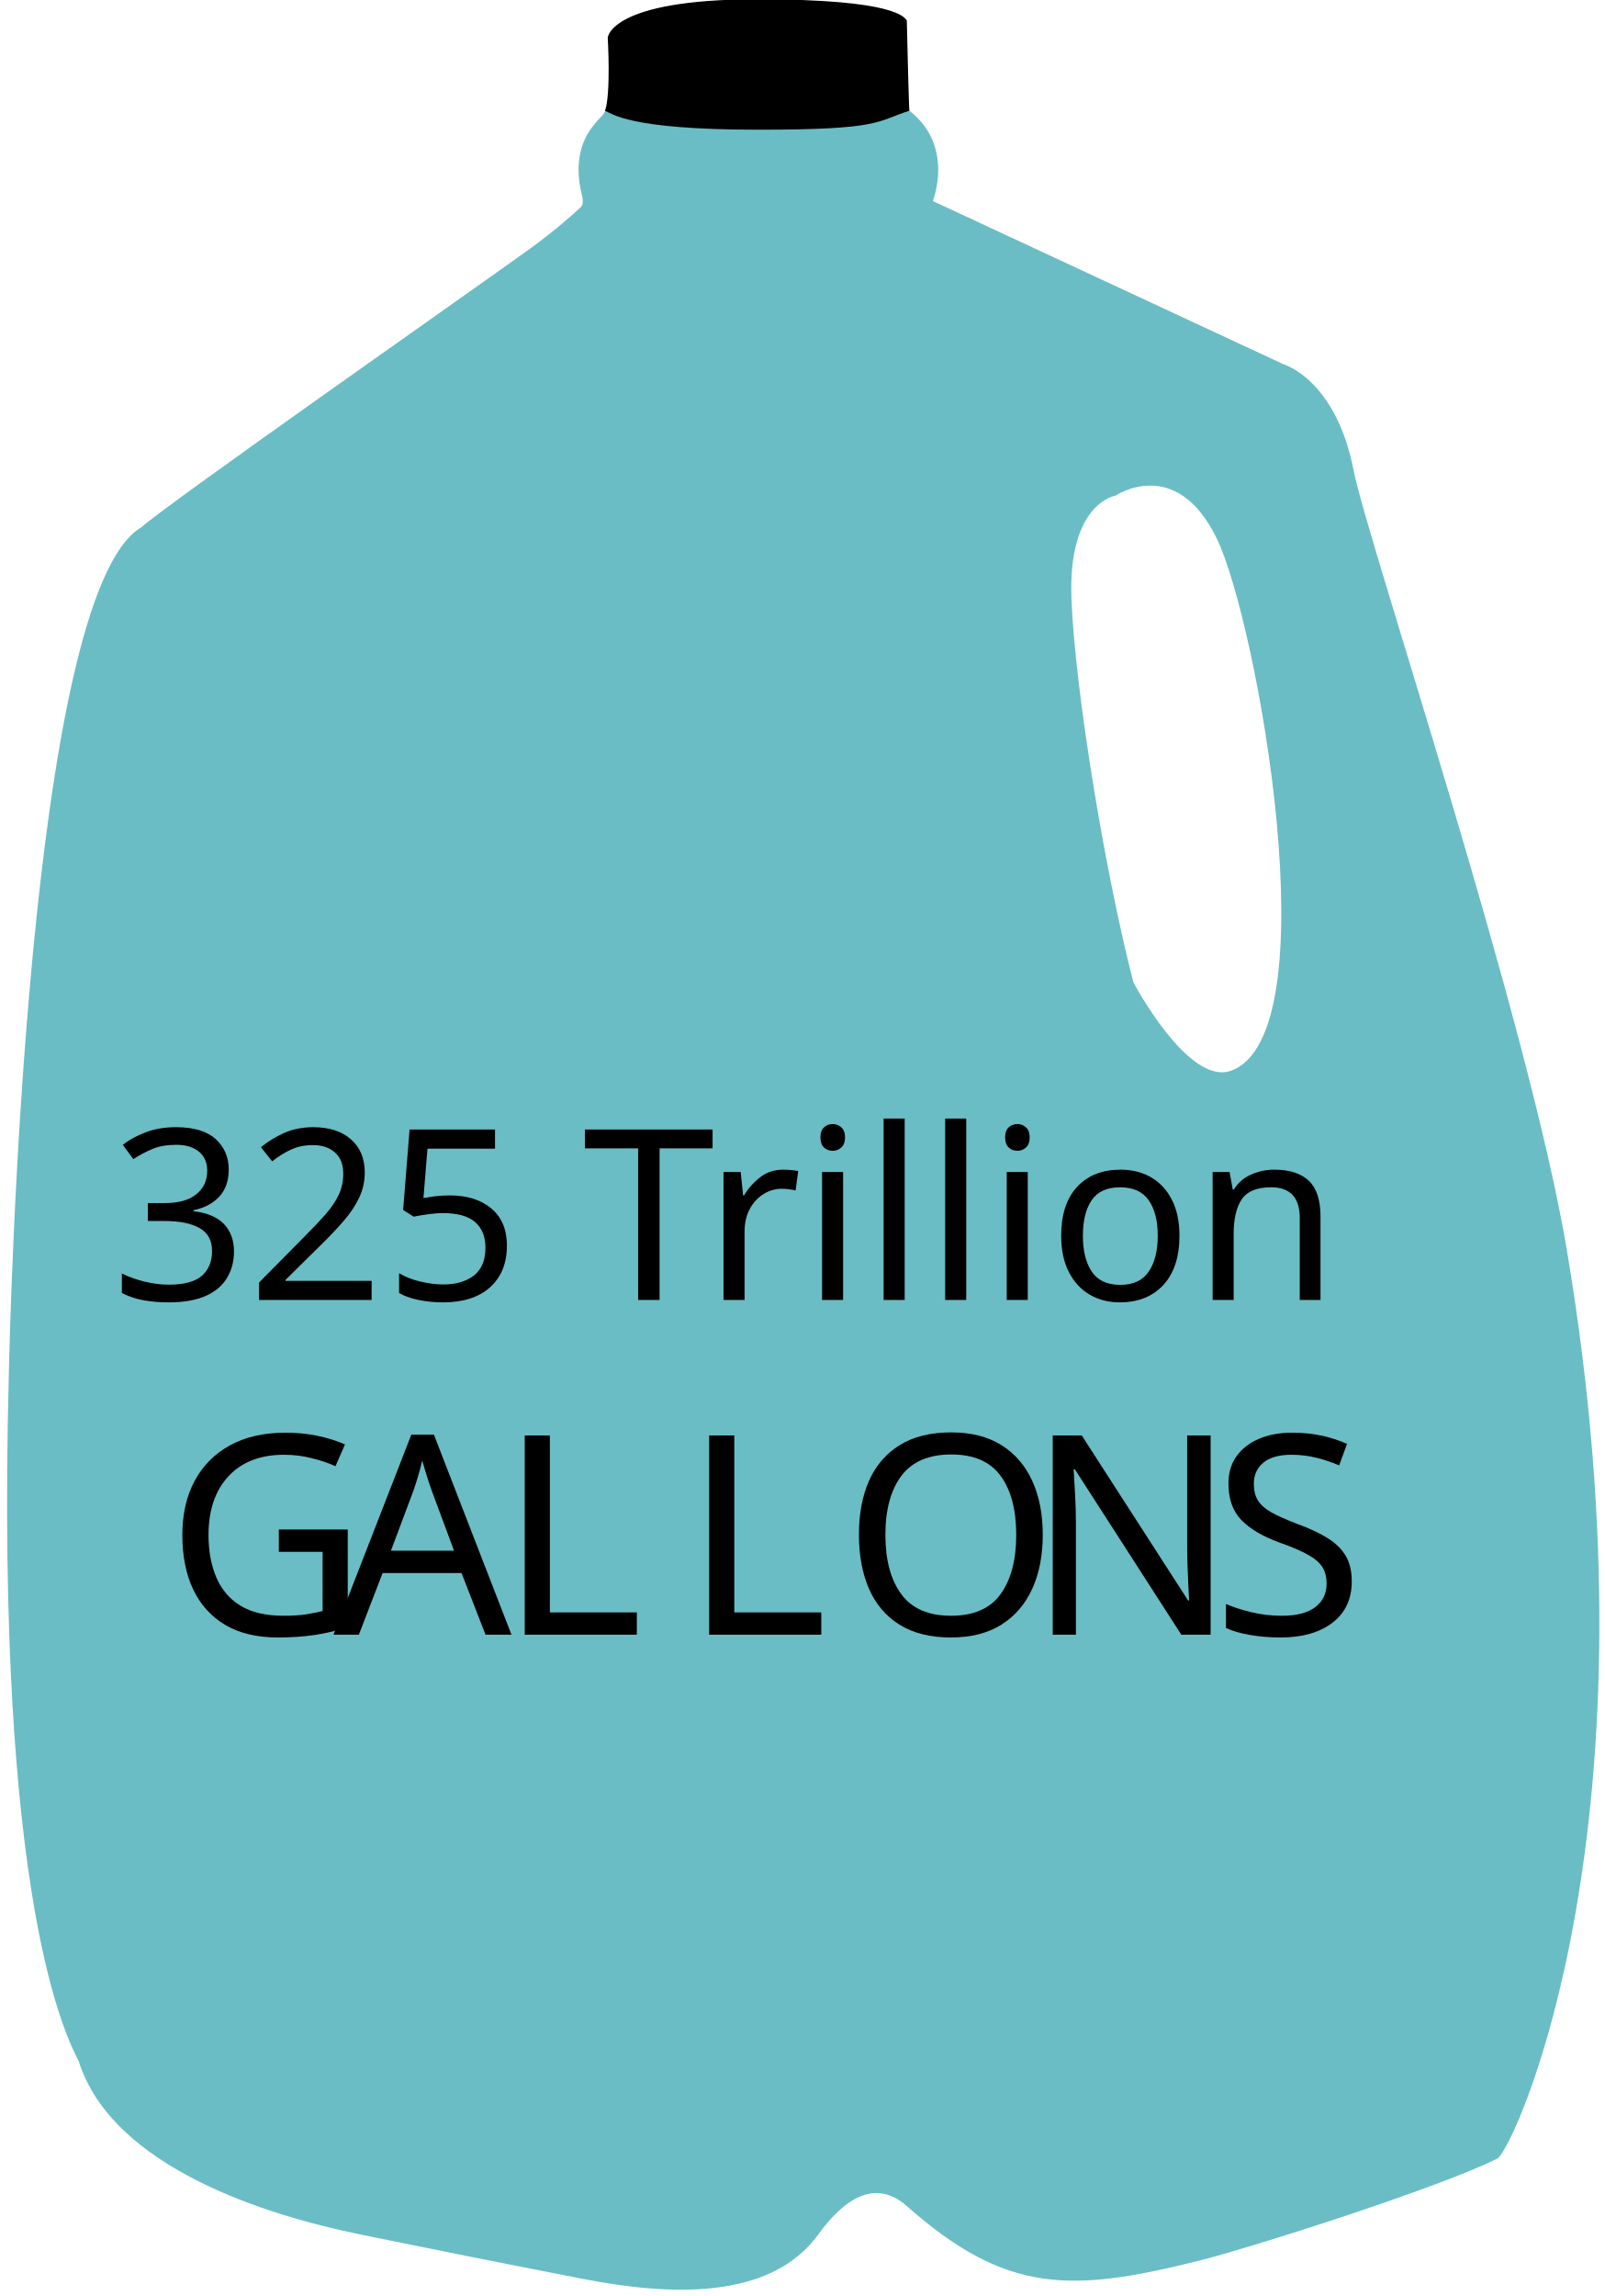
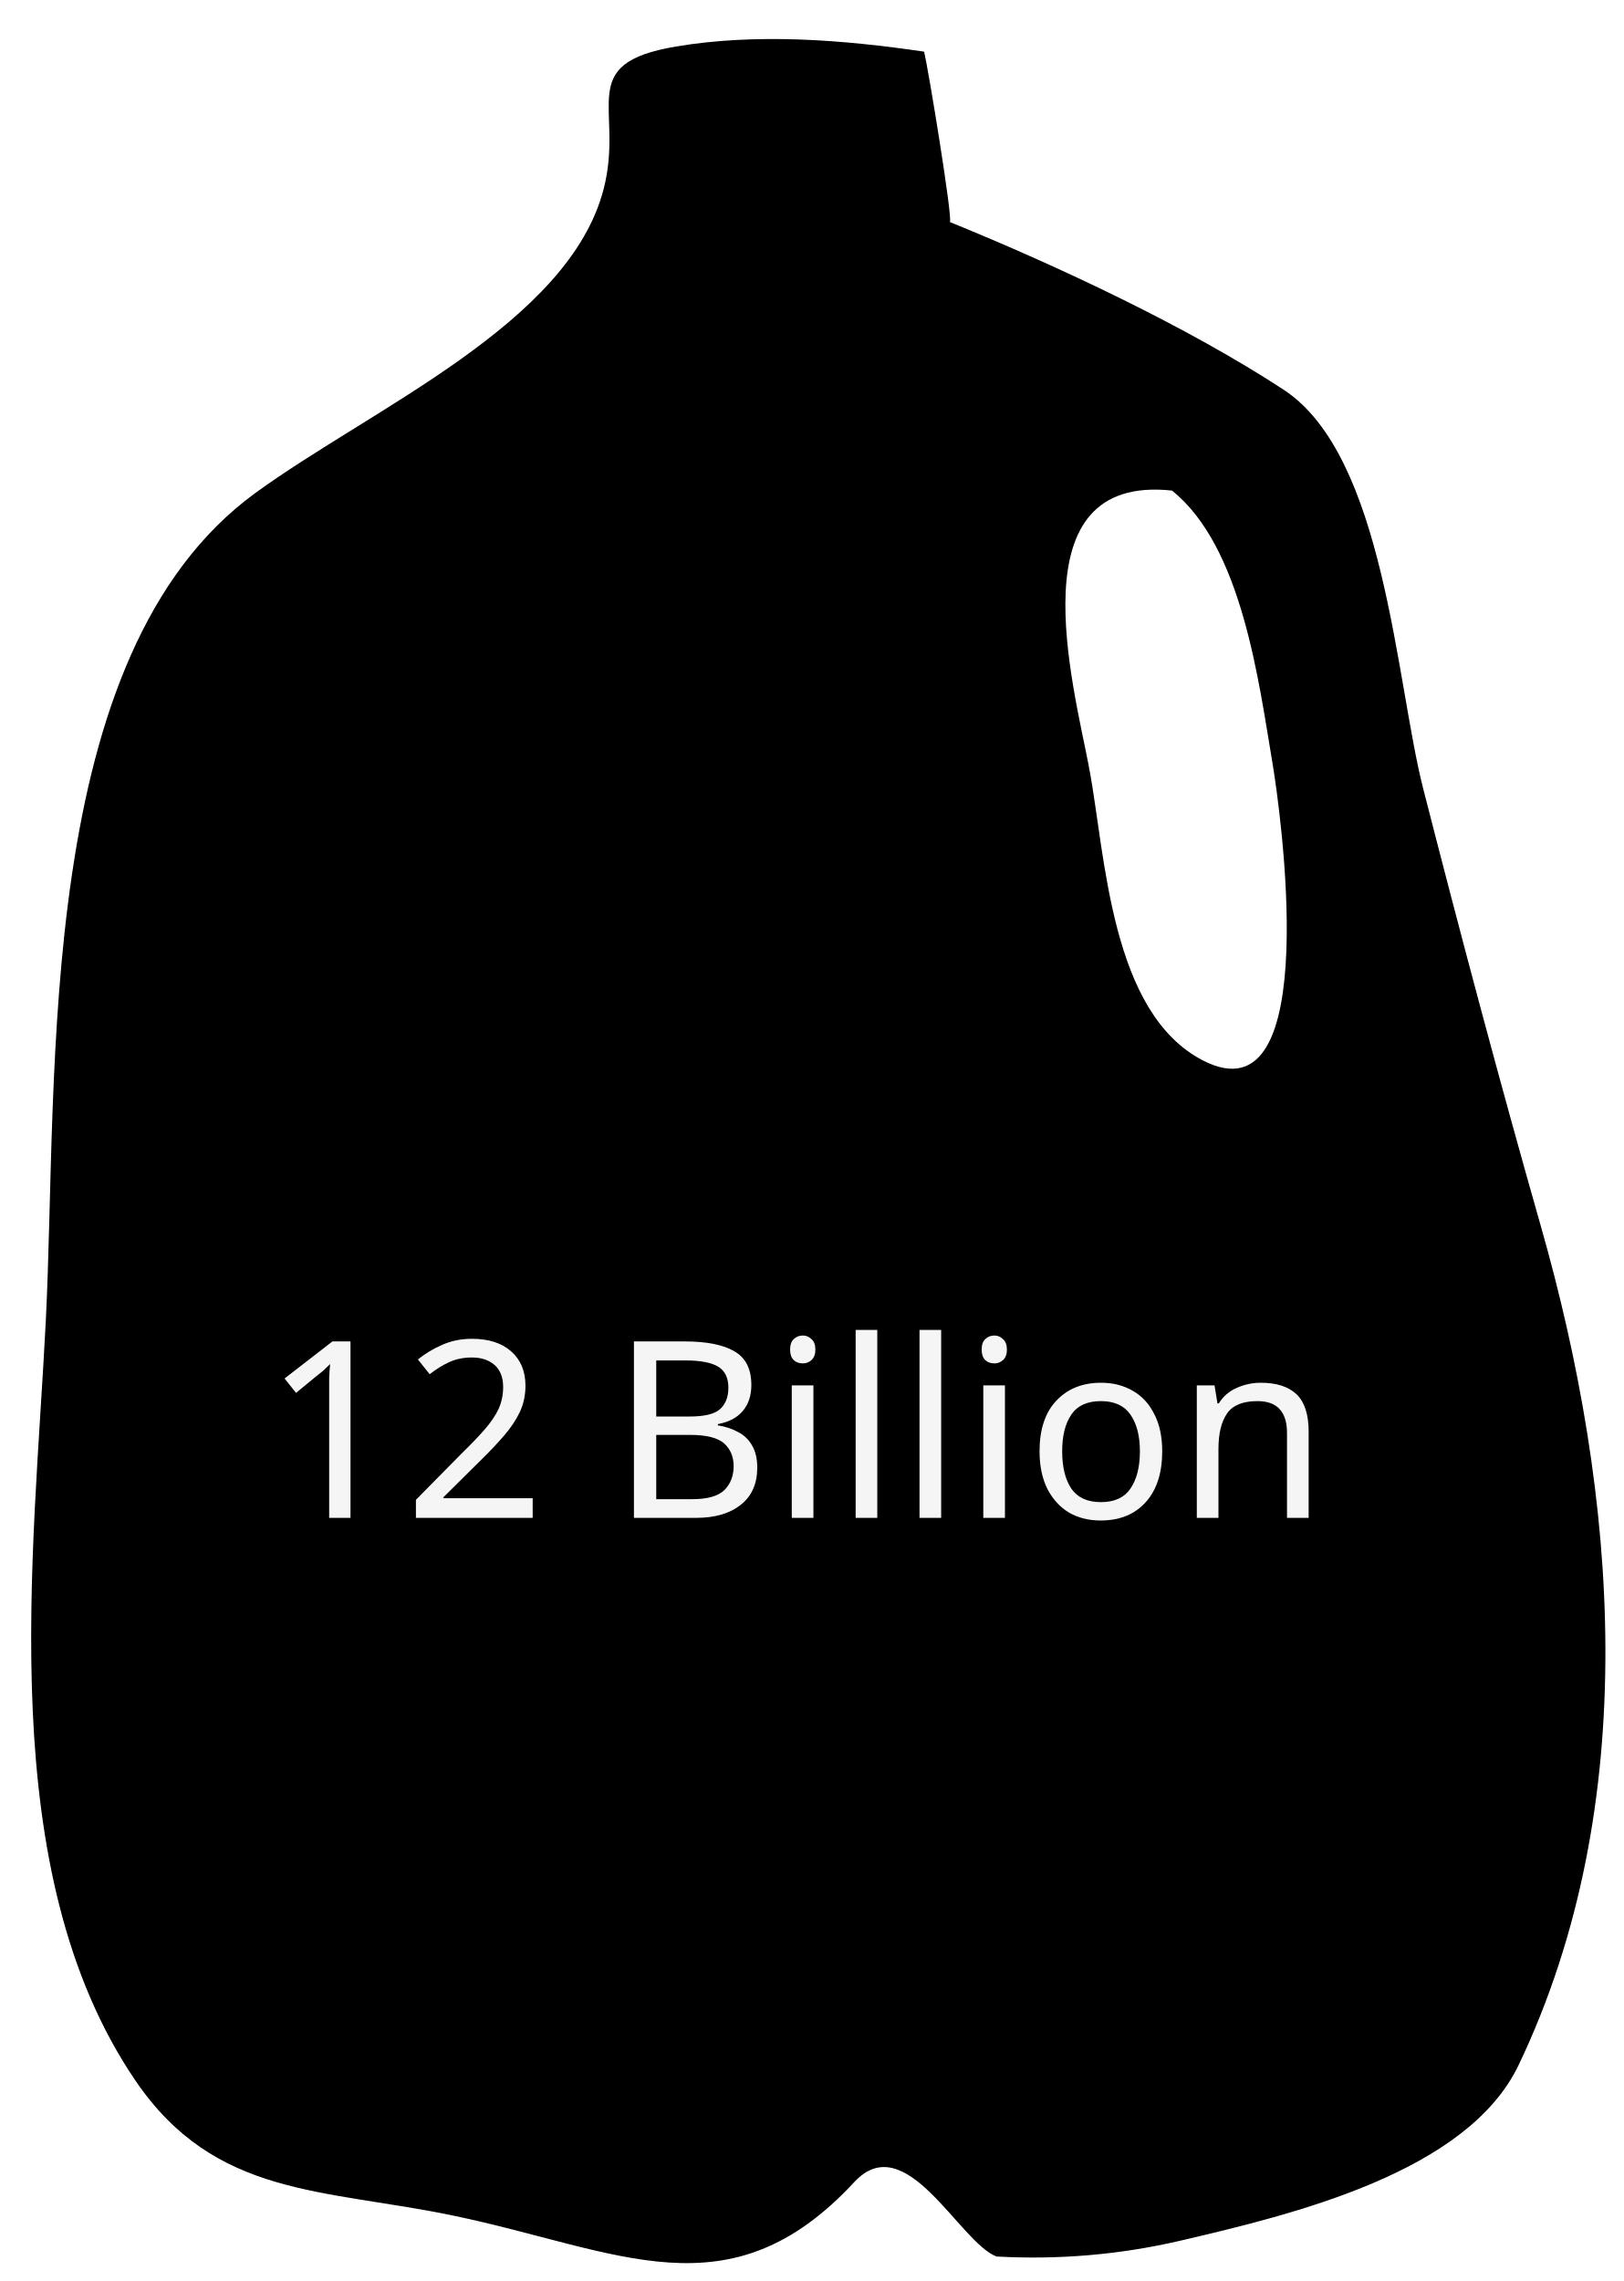
- <svg xmlns="http://www.w3.org/2000/svg" version="1.1" id="Layer_1" x="0px" y="0px" width="343px" height="490.688px" viewBox="0 0 343 490.688" enable-background="new 0 0 343 490.688" xml:space="preserve">
+ <svg xmlns="http://www.w3.org/2000/svg" version="1.1" id="Layer_1" x="0px" y="0px" width="77.333px" height="108.667px" viewBox="0 0 77.333 108.667" enable-background="new 0 0 77.333 108.667" xml:space="preserve">
  <g id="_x32_vb4RQ_1_">
    <g>
-       <path fill-rule="evenodd" clip-rule="evenodd" d="M-276.257-58.981c23.792,9.686,52.686,23.214,74.07,37.212    c22.432,14.705,24.854,64.555,30.947,88.476c8.312,32.458,16.896,64.773,26.078,97c17.141,59.99,22.812,128.293-4.87,186.285    c-11.372,23.873-49.966,33.164-75.199,39.041c-13.399,3.102-26.948,4.244-40.688,3.482c-8.257-3.102-20.119-28.88-31.573-16.514    c-27.866,30.049-52.305,15.072-89.055,7.427c-28.737-5.985-52.781-3.972-70.452-29.914    c-31.655-46.482-22.554-116.295-19.922-168.628c2.789-55.467-2.748-147.875,46.51-183.741    c25.962-18.895,69.623-37.641,77.302-67.48c4.632-17.956-6.625-27.771,15.997-31.594c18.032-3.033,37.158-1.51,55.128,1.129    C-281.087-93.146-275.632-59.927-276.257-58.981z M-245.31,62.483c3.578,19.154,4.652,54.074,25.262,64.629    c27.139,13.923,16.937-56.712,15.386-65.936c-3.062-18.038-6.721-48.115-22.323-60.569    C-261.865-3.139-248.888,43.473-245.31,62.483C-242.113,79.63-250.575,34.488-245.31,62.483z" />
+       <path fill-rule="evenodd" clip-rule="evenodd" d="M45.257,10.579c5.108,2.079,11.311,4.983,15.9,7.988    c4.815,3.157,5.336,13.858,6.644,18.993c1.784,6.968,3.627,13.905,5.599,20.822c3.679,12.878,4.896,27.54-1.046,39.989    c-2.441,5.125-10.726,7.119-16.143,8.381c-2.877,0.666-5.785,0.911-8.734,0.748c-1.772-0.666-4.319-6.2-6.778-3.545    c-5.982,6.45-11.228,3.235-19.117,1.594c-6.169-1.284-11.33-0.853-15.124-6.421c-6.795-9.979-4.842-24.965-4.276-36.199    c0.599-11.907-0.59-31.744,9.984-39.443C17.739,19.43,27.112,15.406,28.76,9c0.994-3.854-1.422-5.961,3.434-6.782    c3.871-0.651,7.976-0.324,11.833,0.243C44.221,3.245,45.392,10.375,45.257,10.579z M51.901,36.653    c0.769,4.112,0.999,11.608,5.423,13.874c5.826,2.989,3.636-12.174,3.303-14.154c-0.657-3.872-1.442-10.329-4.792-13.002    C48.347,22.566,51.133,32.572,51.901,36.653C52.587,40.334,50.771,30.643,51.901,36.653z" />
    </g>
  </g>
-   <text transform="matrix(1 0 0 1 -428.8071 228.5952)" fill="#F5F5F5" font-family="'Interstate-Bold'" font-size="54.915">12 Billion</text>
-   <g>
-     <path fill="#6ABDC4" d="M335.013,267.629c-0.024-0.229-0.053-0.412-0.086-0.53c-8.421-49.937-42.696-151.74-45.568-166.532   c-3.783-19.481-14.941-22.696-14.941-22.696l-75.002-34.903c0.589-1.641,2.268-7.335-0.068-12.953   c-0.92-2.213-2.469-4.41-4.948-6.347c-5.104,0.366-16.729,1.052-32.227,1.052c-15.063,0-27.143-0.648-32.844-1.021   c-0.134,0.38-0.289,0.673-0.466,0.856c-1.751,1.795-3.108,3.504-3.908,5.347c-1.874,4.318-1.315,8.699-0.68,11.266   c0.349,1.415,0.454,2.548-0.063,3.037c-1.531,1.447-5.265,4.824-10.848,8.889c-9.305,6.772-77.787,54.709-83.127,59.579   C5.836,126.857,2.158,281.47,1.865,294.533c-2.837,112.633,12.483,141.003,14.941,145.922   c7.188,22.883,40.478,33.025,59.961,37.026c15.379,3.157,33.03,6.673,47.91,9.562c17.661,3.429,39.823,4.896,50.252-9.52   c5.755-7.954,12.352-11.857,18.915-6.051c21.156,18.716,34.988,18.534,62.225,11.725c11.86-2.963,52.203-15.888,64.119-21.938   C324.154,458.047,355.463,389.627,335.013,267.629z M263.078,228.849c-9.132,3.204-20.805-18.914-20.805-18.914   c-6.334-24.628-12.542-63.229-13.24-82.087c-0.756-20.427,9.458-21.941,9.458-21.94c0,0,12.861-8.7,21.562,9.079   C268.754,132.766,284.64,221.284,263.078,228.849z" />
-     <path d="M194.398,23.667c-0.114-0.089-0.555-19.325-0.555-19.325c-0.568-0.567-2.081-4.493-31.966-4.493   c-31.576,0-31.965,8.228-31.965,8.228s0.709,11.932-0.585,15.621c1.547,0.489,4.672,4.021,32.844,4.021   C188.5,27.72,187.25,25.938,194.398,23.667z" />
-   </g>
-   <text transform="matrix(1 0 0 1 23.752 277.8179)">
-     <tspan x="0" y="0" font-family="'Interstate-Bold'" font-size="51">325 Trillion</tspan>
-     <tspan x="11.587" y="71.54" font-family="'Interstate-Bold'" font-size="59.617" letter-spacing="-5">G</tspan>
-     <tspan x="47.536" y="71.54" font-family="'Interstate-Bold'" font-size="59.617" letter-spacing="-3">AL</tspan>
-     <tspan x="122.056" y="71.54" font-family="'Interstate-Bold'" font-size="59.617" letter-spacing="-2">L</tspan>
-     <tspan x="156.216" y="71.54" font-family="'Interstate-Bold'" font-size="59.617" letter-spacing="-3">O</tspan>
-     <tspan x="195.503" y="71.54" font-family="'Interstate-Bold'" font-size="59.617" letter-spacing="-4">N</tspan>
-     <tspan x="235.267" y="71.54" font-family="'Interstate-Bold'" font-size="59.617">S</tspan>
-   </text>
-   <rect x="-134" y="547.688" fill="#6ABDC4" width="31" height="31" />
+   <text transform="matrix(1 0 0 1 12.5107 72.3115)" fill="#F5F5F5" font-family="'Interstate-Bold'" font-size="11.788">12 Billion</text>
+   <rect x="-265.333" y="356.333" fill="#6ABDC4" width="31" height="31" />
</svg>
